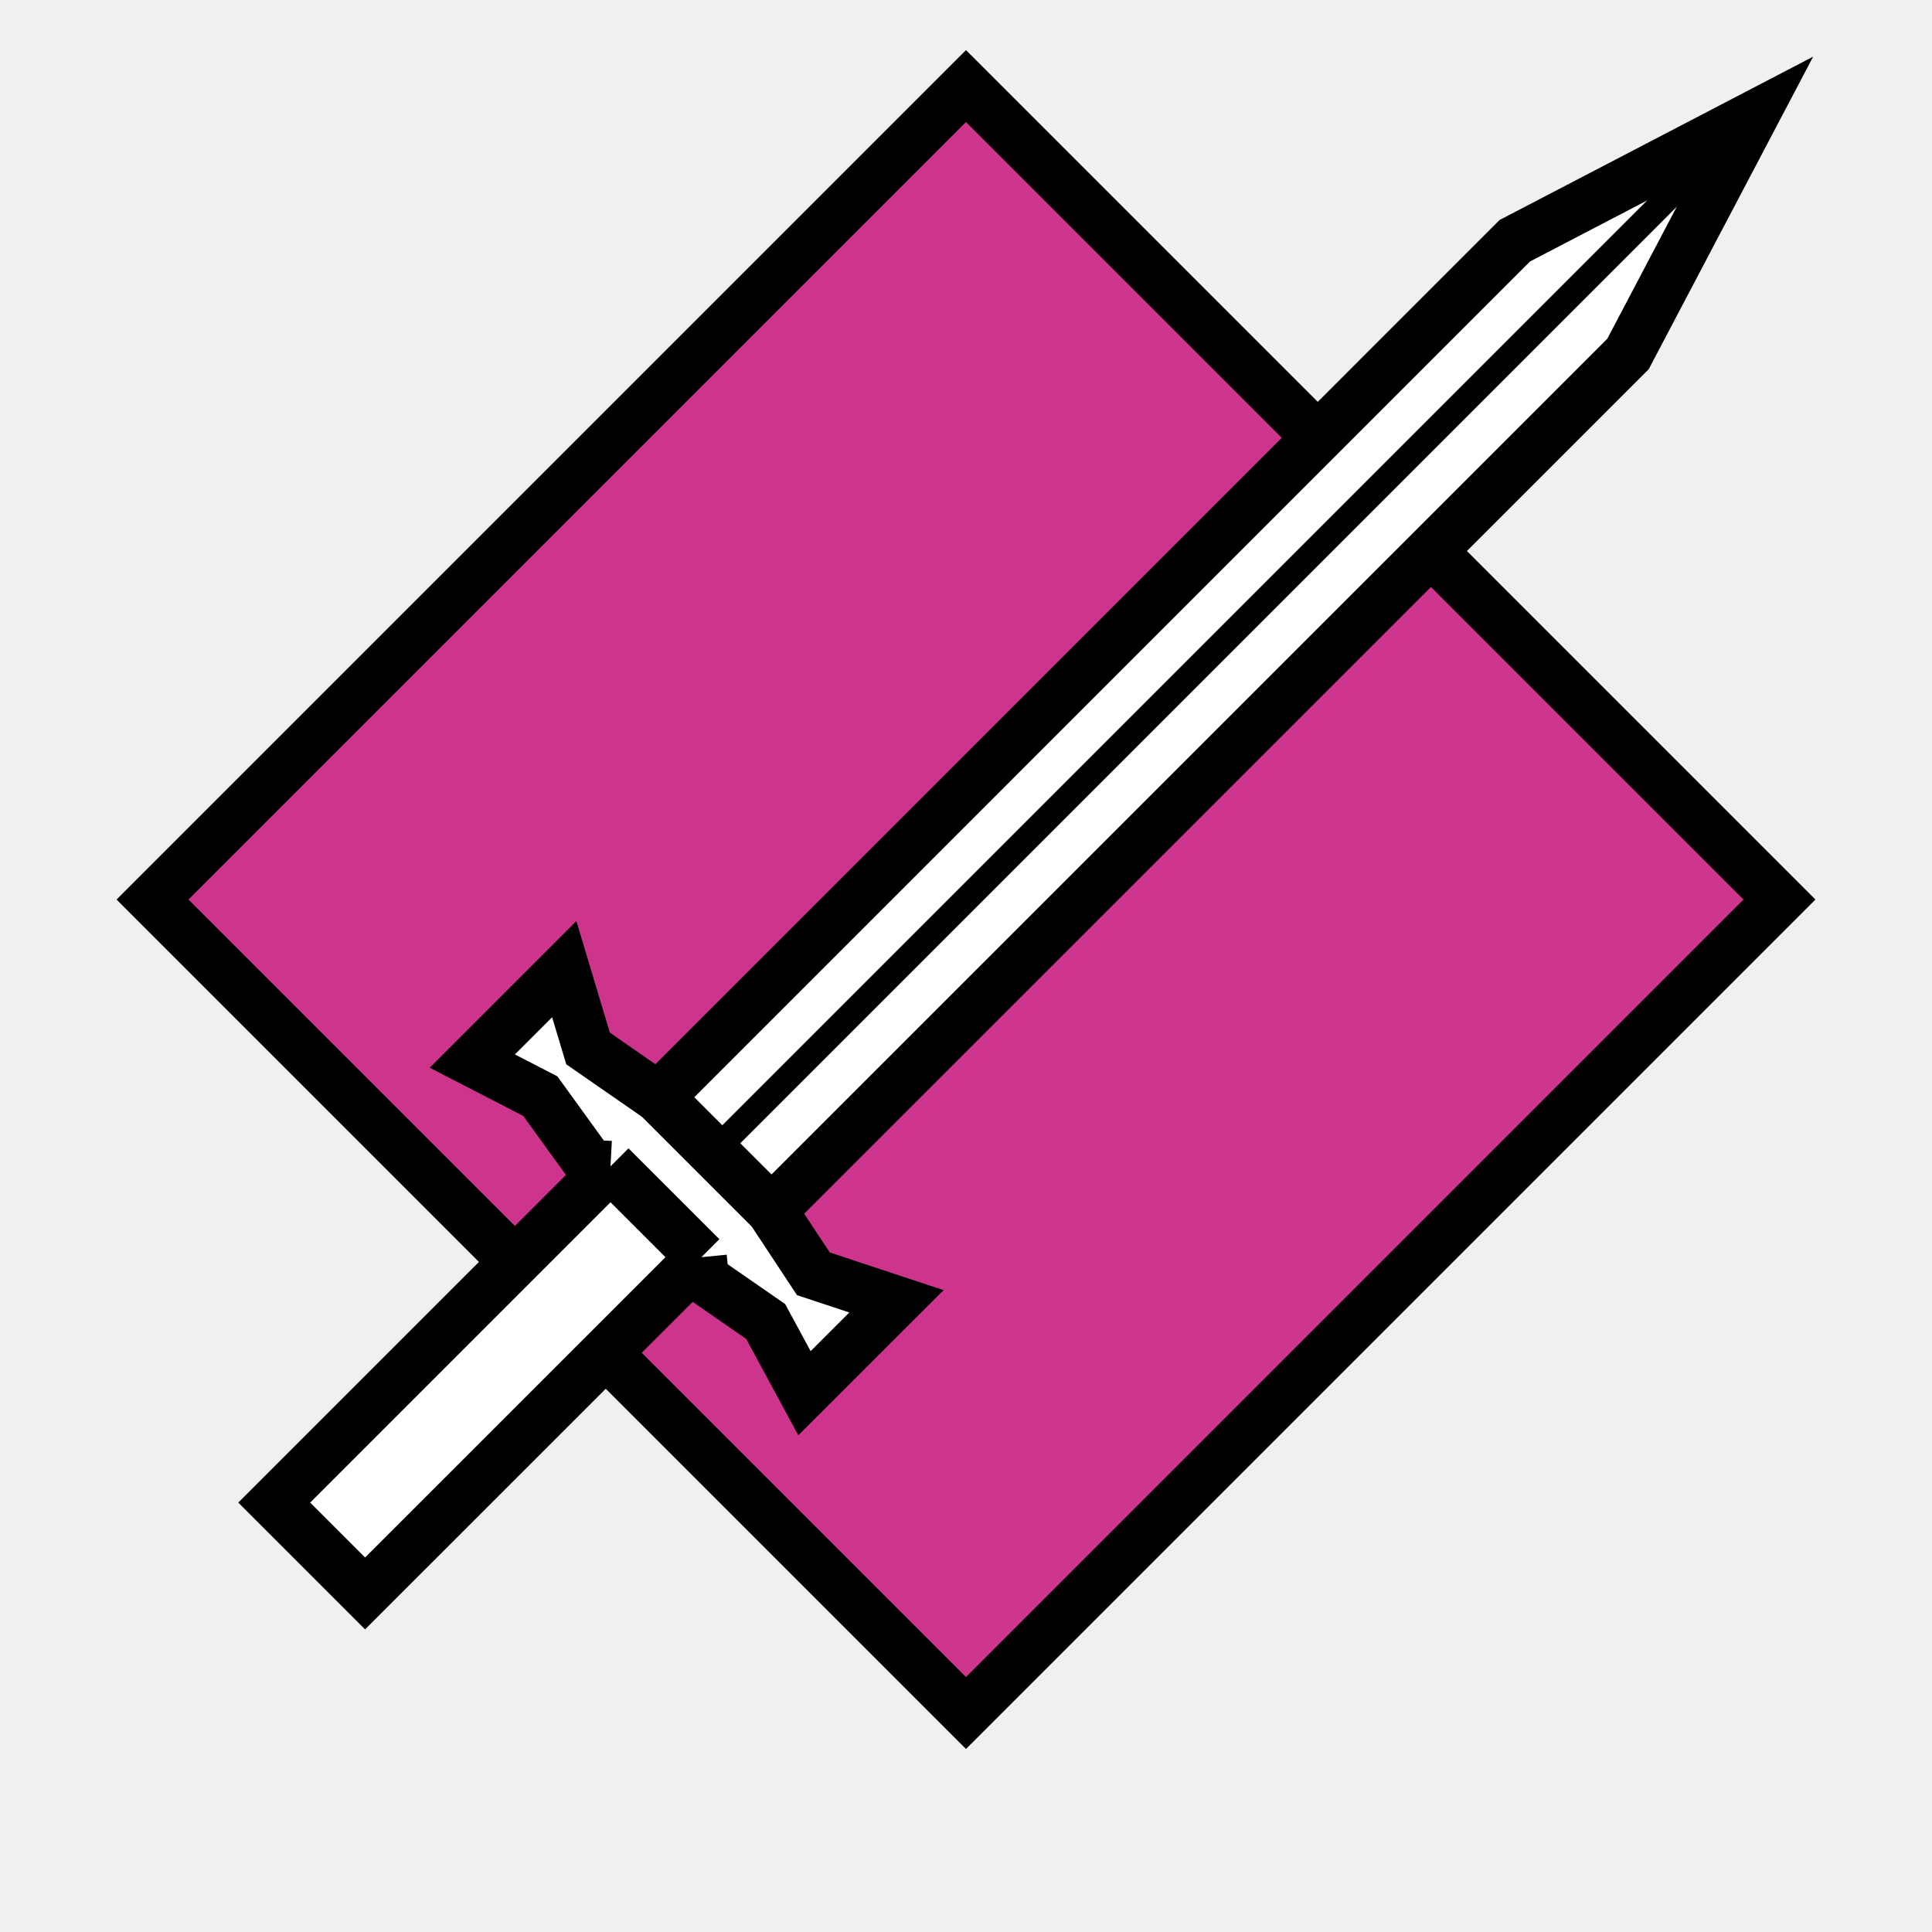
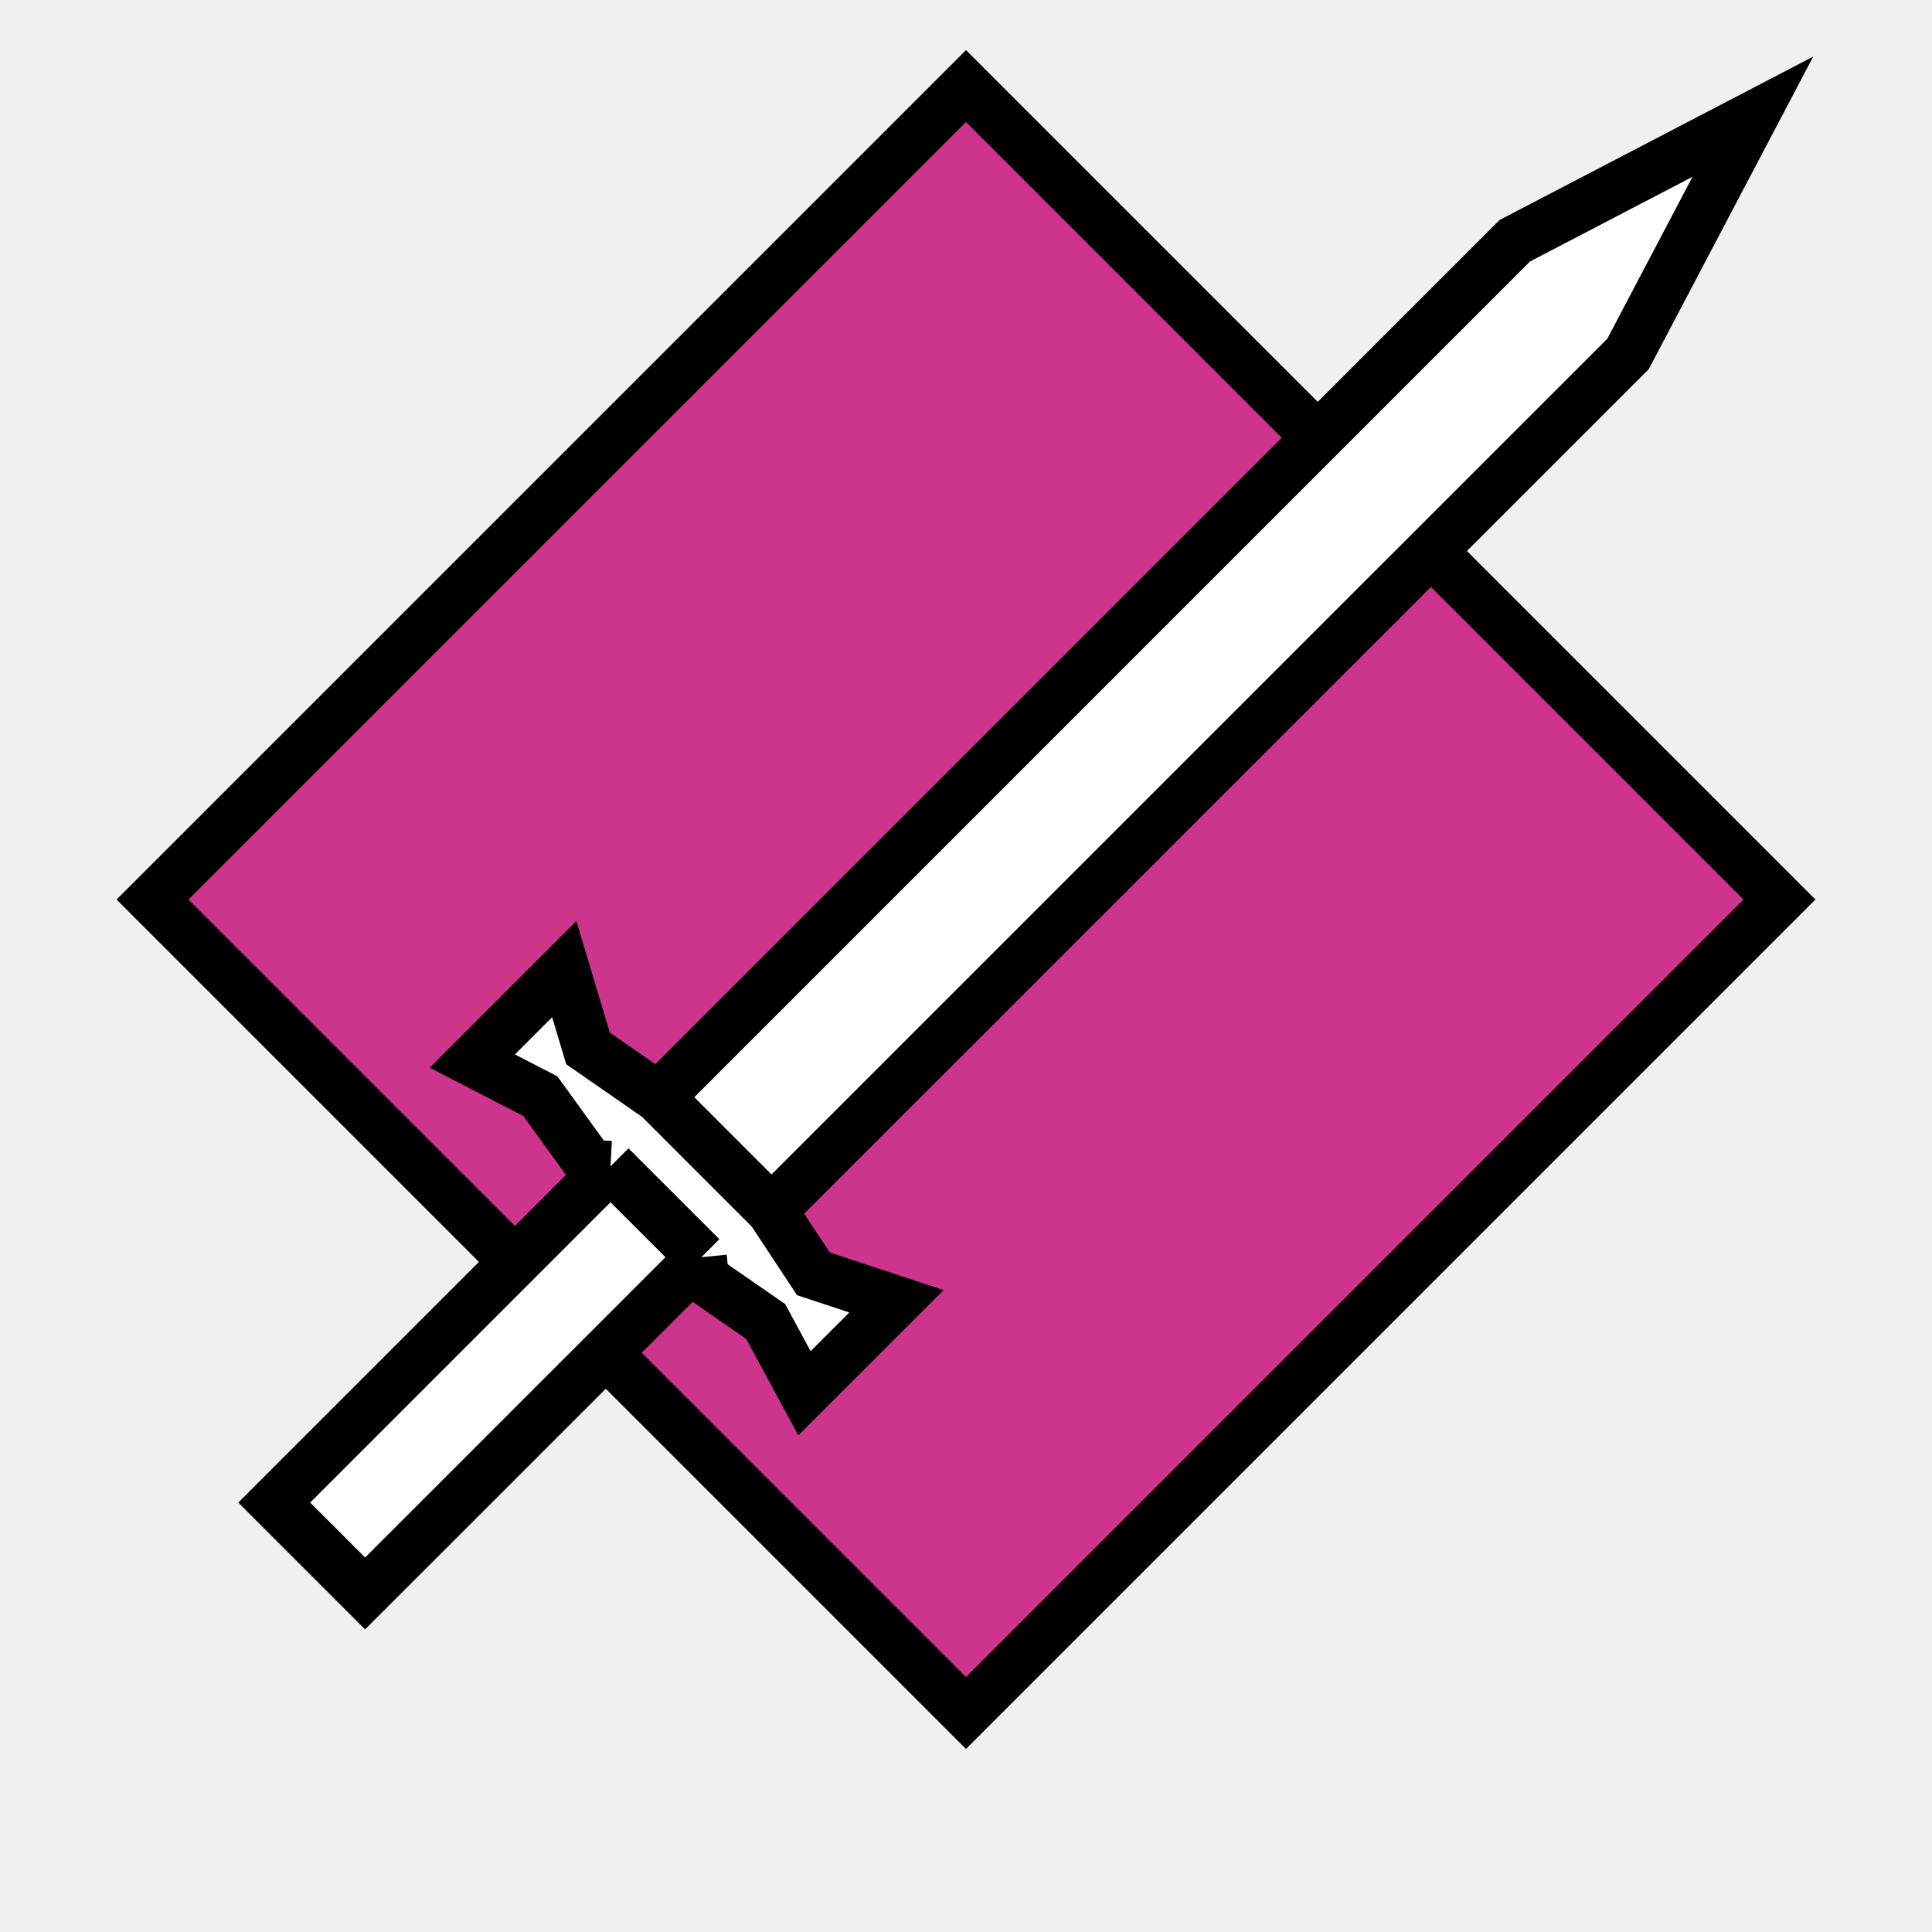
<svg xmlns="http://www.w3.org/2000/svg" width="38" height="38" viewBox="0 0 38 38" fill="none">
  <g clip-path="url(#clip0_1185_4)">
    <path d="M35 17.693L19 1.693L3 17.693L19 33.693L35 17.693Z" fill="#CC358B" stroke="black" />
    <path d="M7.181 31.341L13.796 24.727L13.837 25.145L15.06 25.992L15.823 27.403L17.632 25.595L15.998 25.054L15.175 23.807L32.021 6.962L34.476 2.296L29.794 4.735L12.949 21.581L11.566 20.622L11.098 19.062L9.29 20.87L10.628 21.56L11.611 22.919L12.008 22.94L5.394 29.554L7.181 31.341Z" fill="white" />
    <path d="M13.796 24.727L7.181 31.341L5.394 29.554L12.008 22.94M13.796 24.727L12.008 22.94M13.796 24.727L13.837 25.145L15.06 25.992L15.823 27.403L17.632 25.595L15.998 25.054L15.175 23.807M12.008 22.94L11.611 22.919L10.628 21.56L9.29 20.87L11.098 19.062L11.566 20.622L12.949 21.581M12.949 21.581L29.794 4.735L34.476 2.296L32.021 6.962L15.175 23.807M12.949 21.581L15.175 23.807" stroke="black" />
-     <path d="M34.038 2.655L14.016 22.677" stroke="black" stroke-width="0.5" />
  </g>
  <defs>
    <clipPath id="clip0_1185_4">
      <rect width="38" height="38" fill="white" />
    </clipPath>
  </defs>
</svg>
